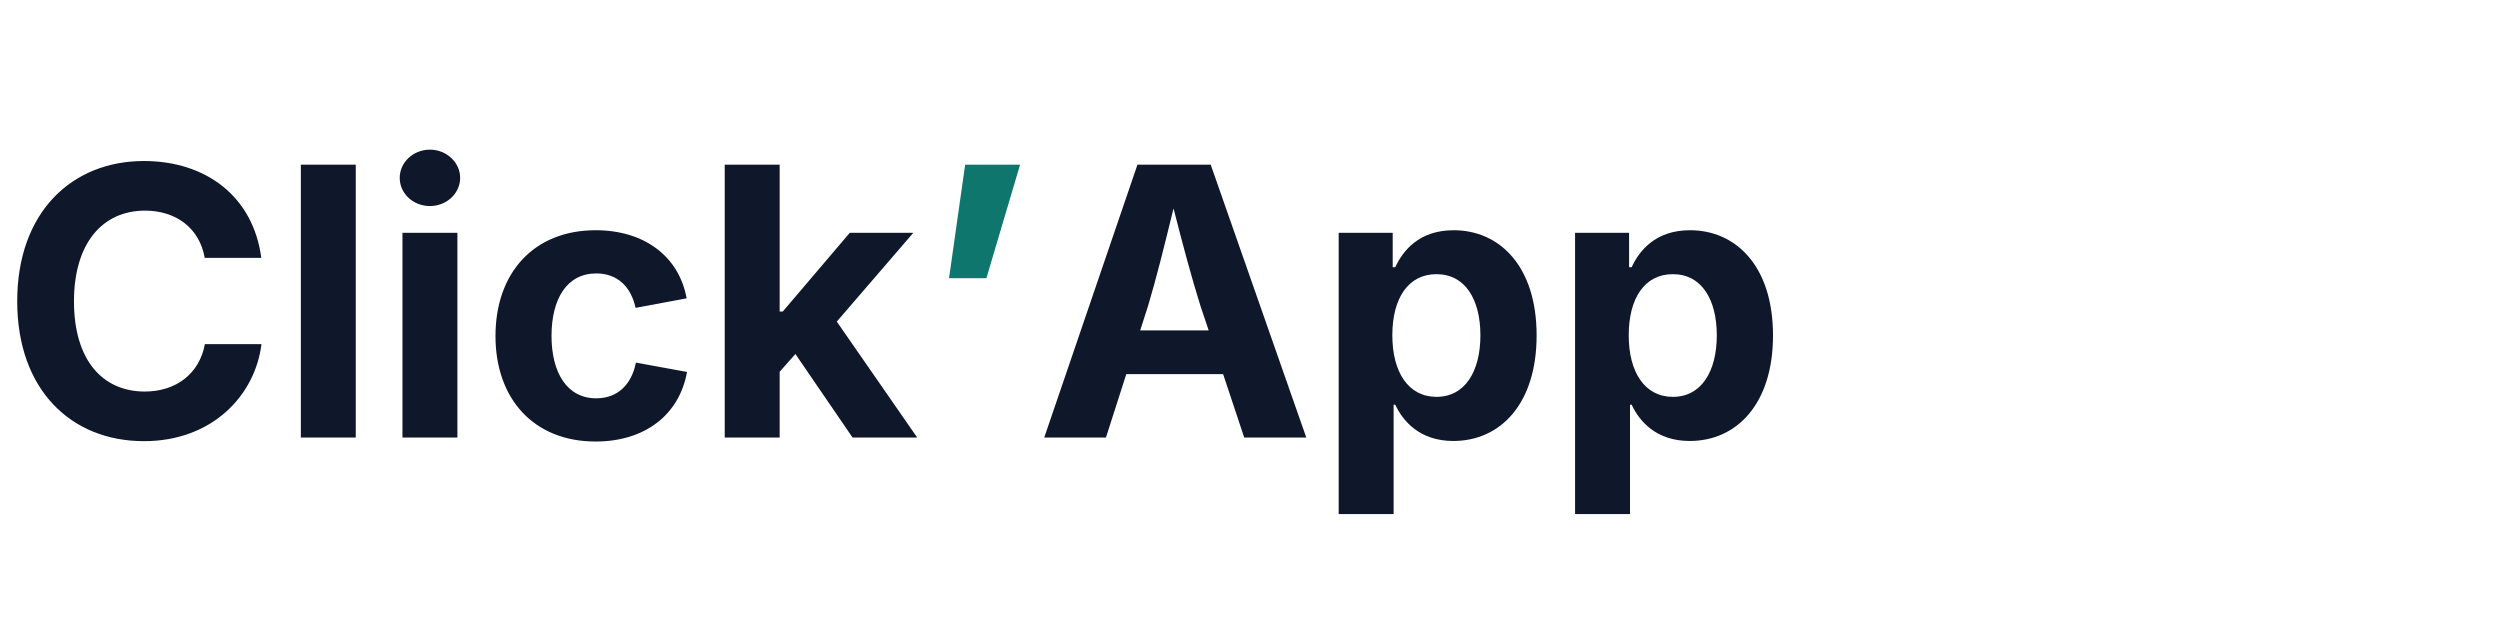
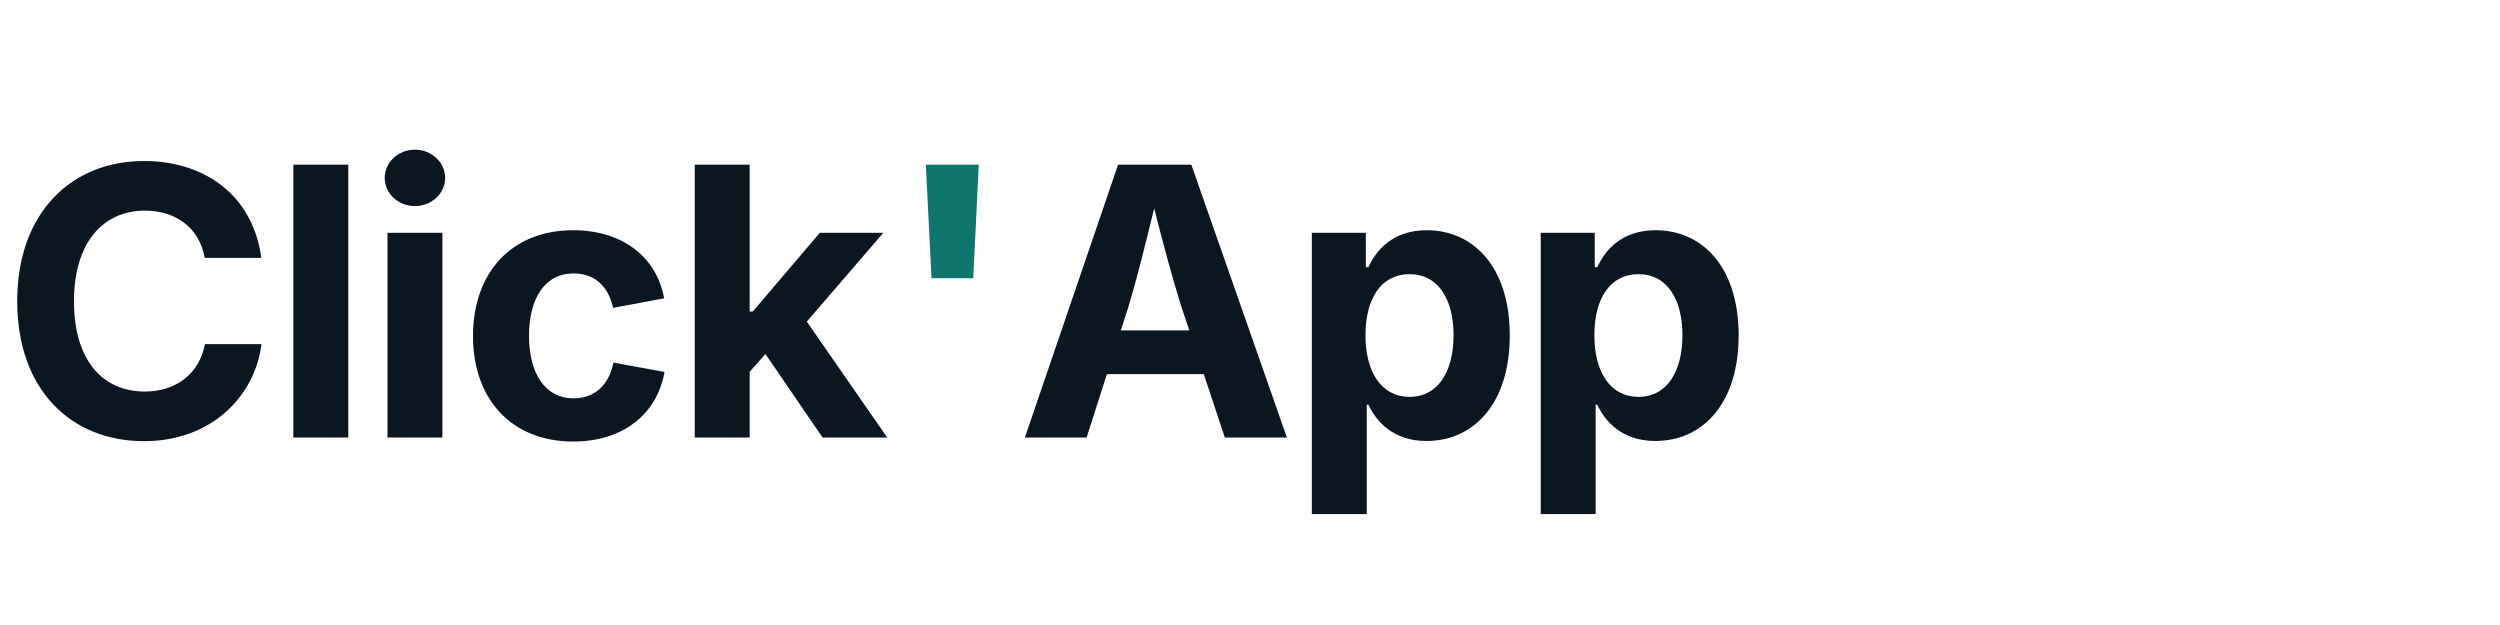
- <svg xmlns="http://www.w3.org/2000/svg" width="640" height="160" viewBox="0 0 640 160">
+ <svg xmlns="http://www.w3.org/2000/svg" width="640" height="160" viewBox="0 0 640 160" role="img" aria-label="Click'App wordmark (ink)">
  <style>
-     .ink{fill:#0f172a}     /* slate-900 */
-     .accent{fill:#0f766e}  /* teal-700 */
+     .ink{fill:#0B1620}     /* ink */
+     .accent{fill:#0F766E}  /* teal */
  </style>
-   <text x="0" y="112" class="ink" font-family="Inter,system-ui,Segoe UI,Roboto,Helvetica,Arial,sans-serif" font-size="96" font-weight="700" letter-spacing="0">
-     Click<tspan class="accent">’</tspan>App
+   <text x="0" y="112" class="ink" font-family="Inter,system-ui,Segoe UI,Roboto,Helvetica,Arial,sans-serif" font-size="96" font-weight="700" letter-spacing="-0.02em">
+     Click<tspan class="accent">'</tspan>App
  </text>
</svg>
